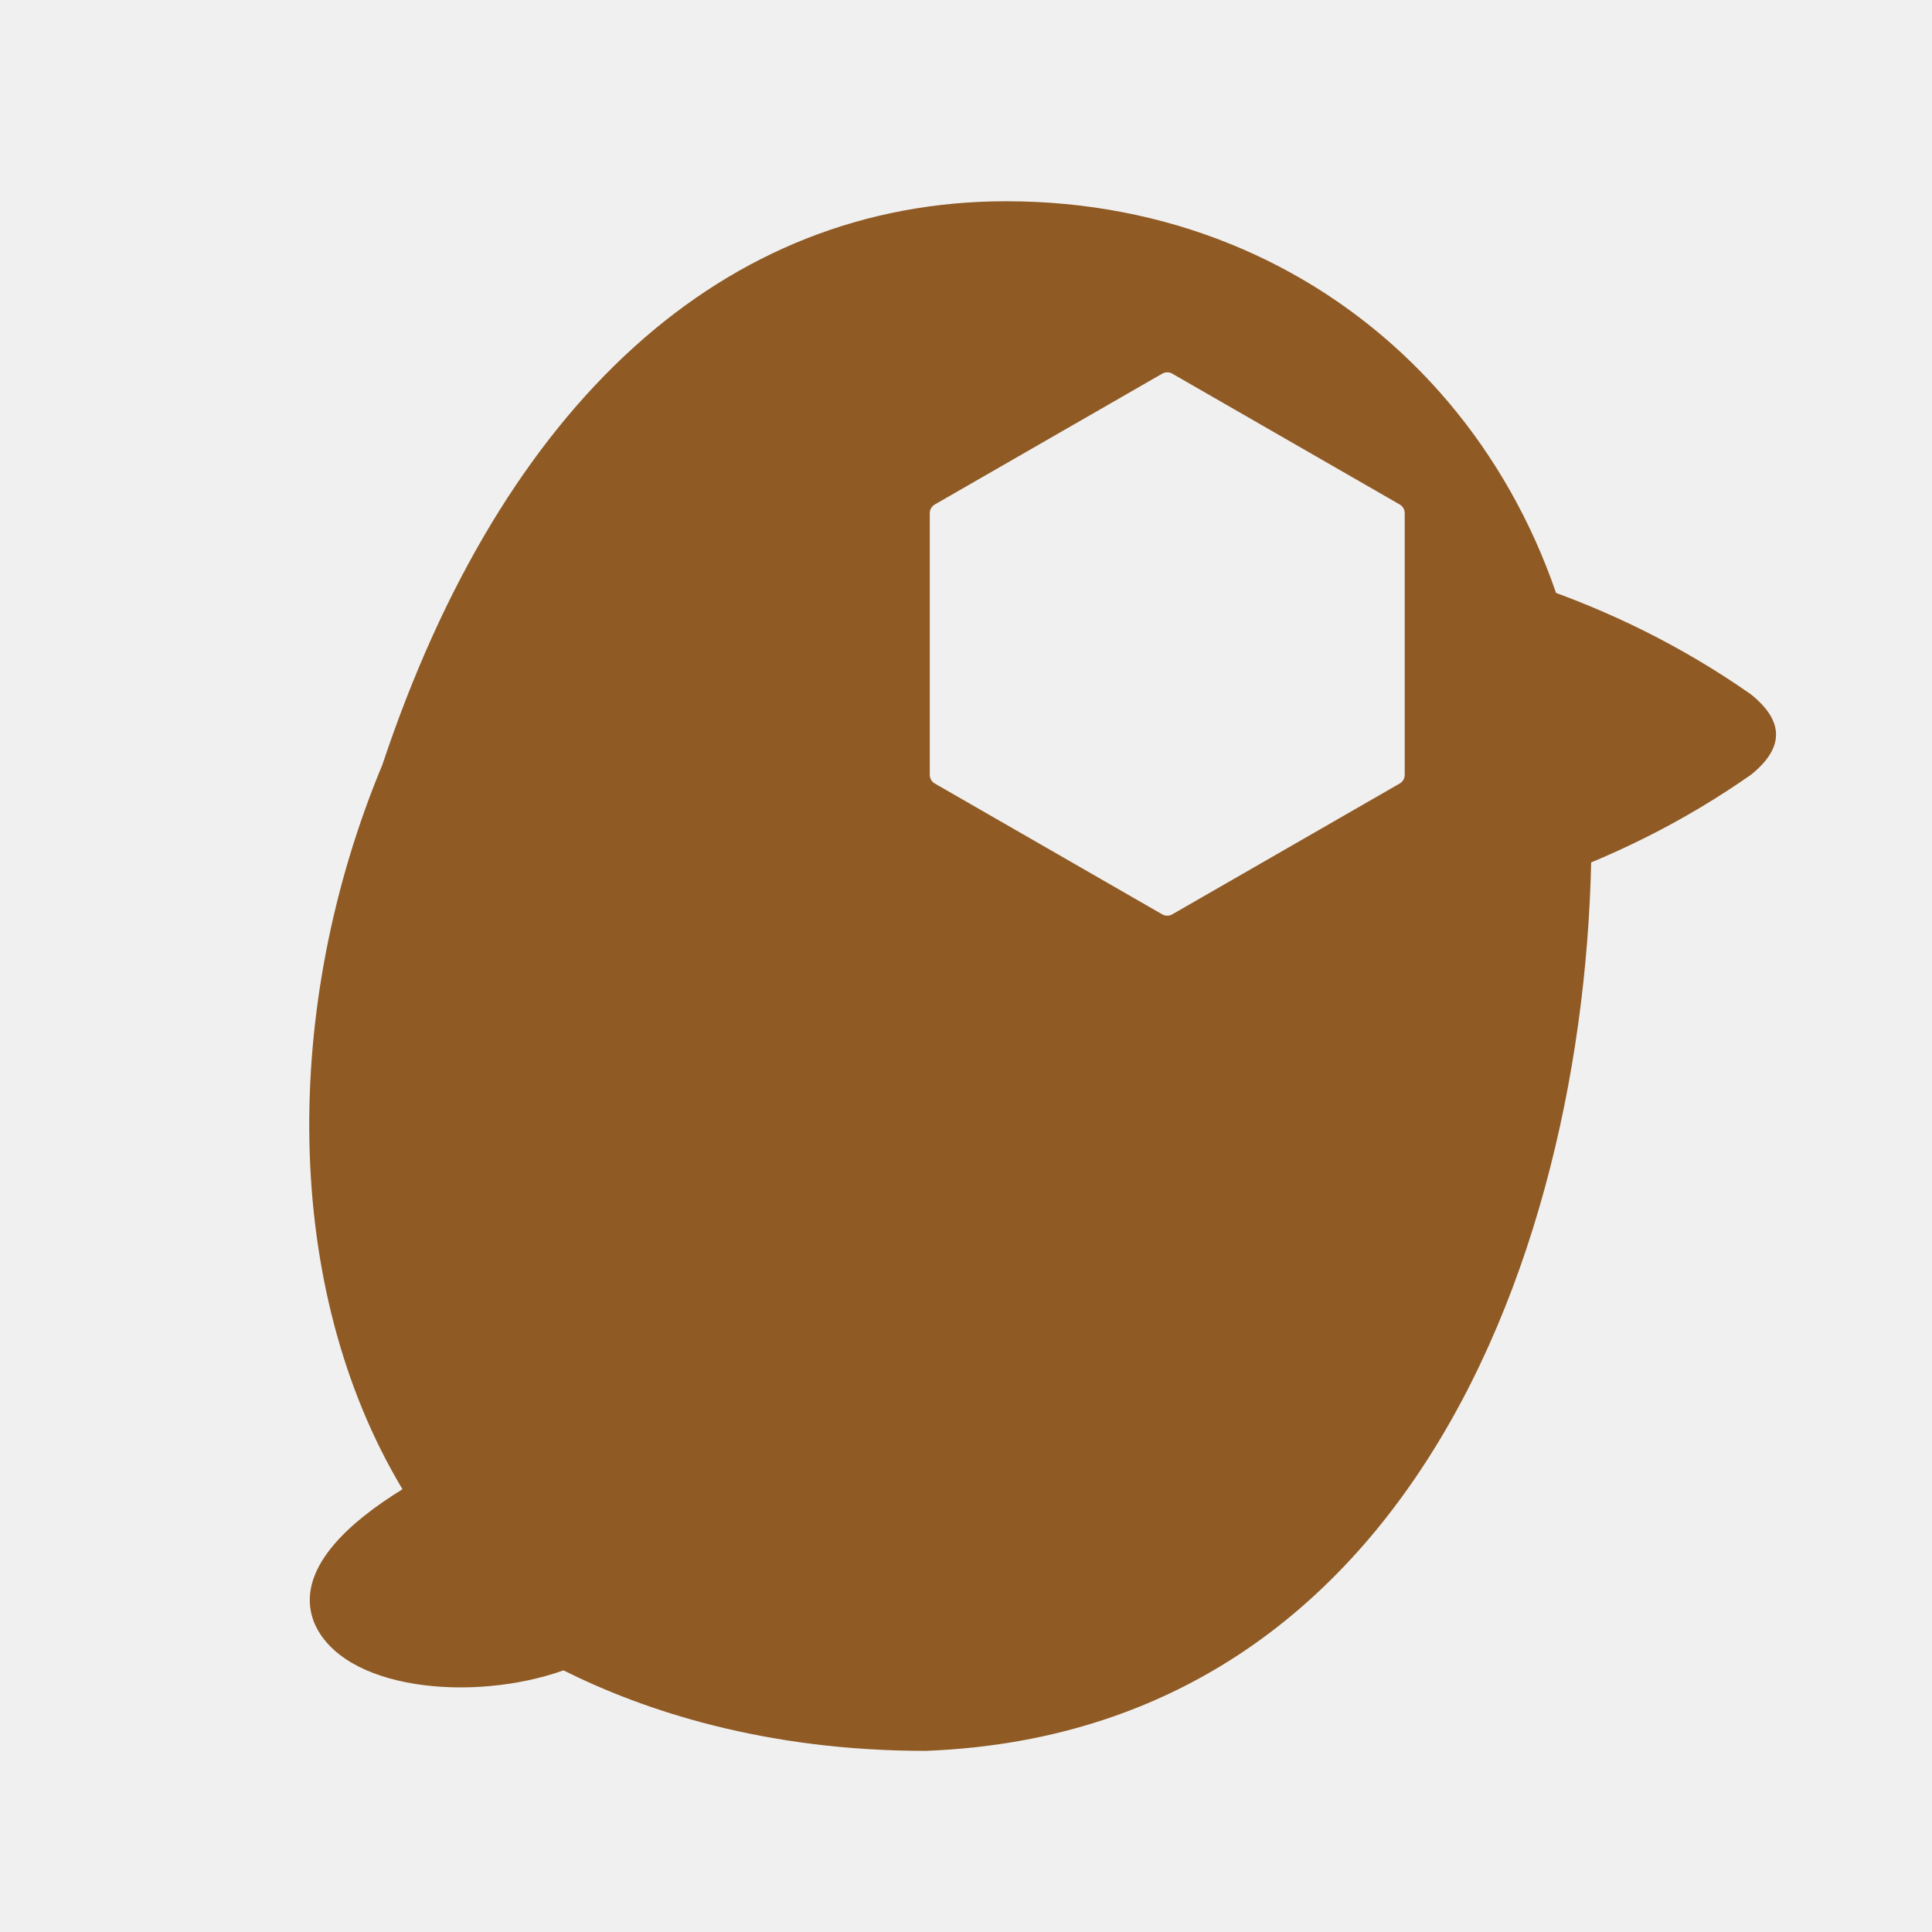
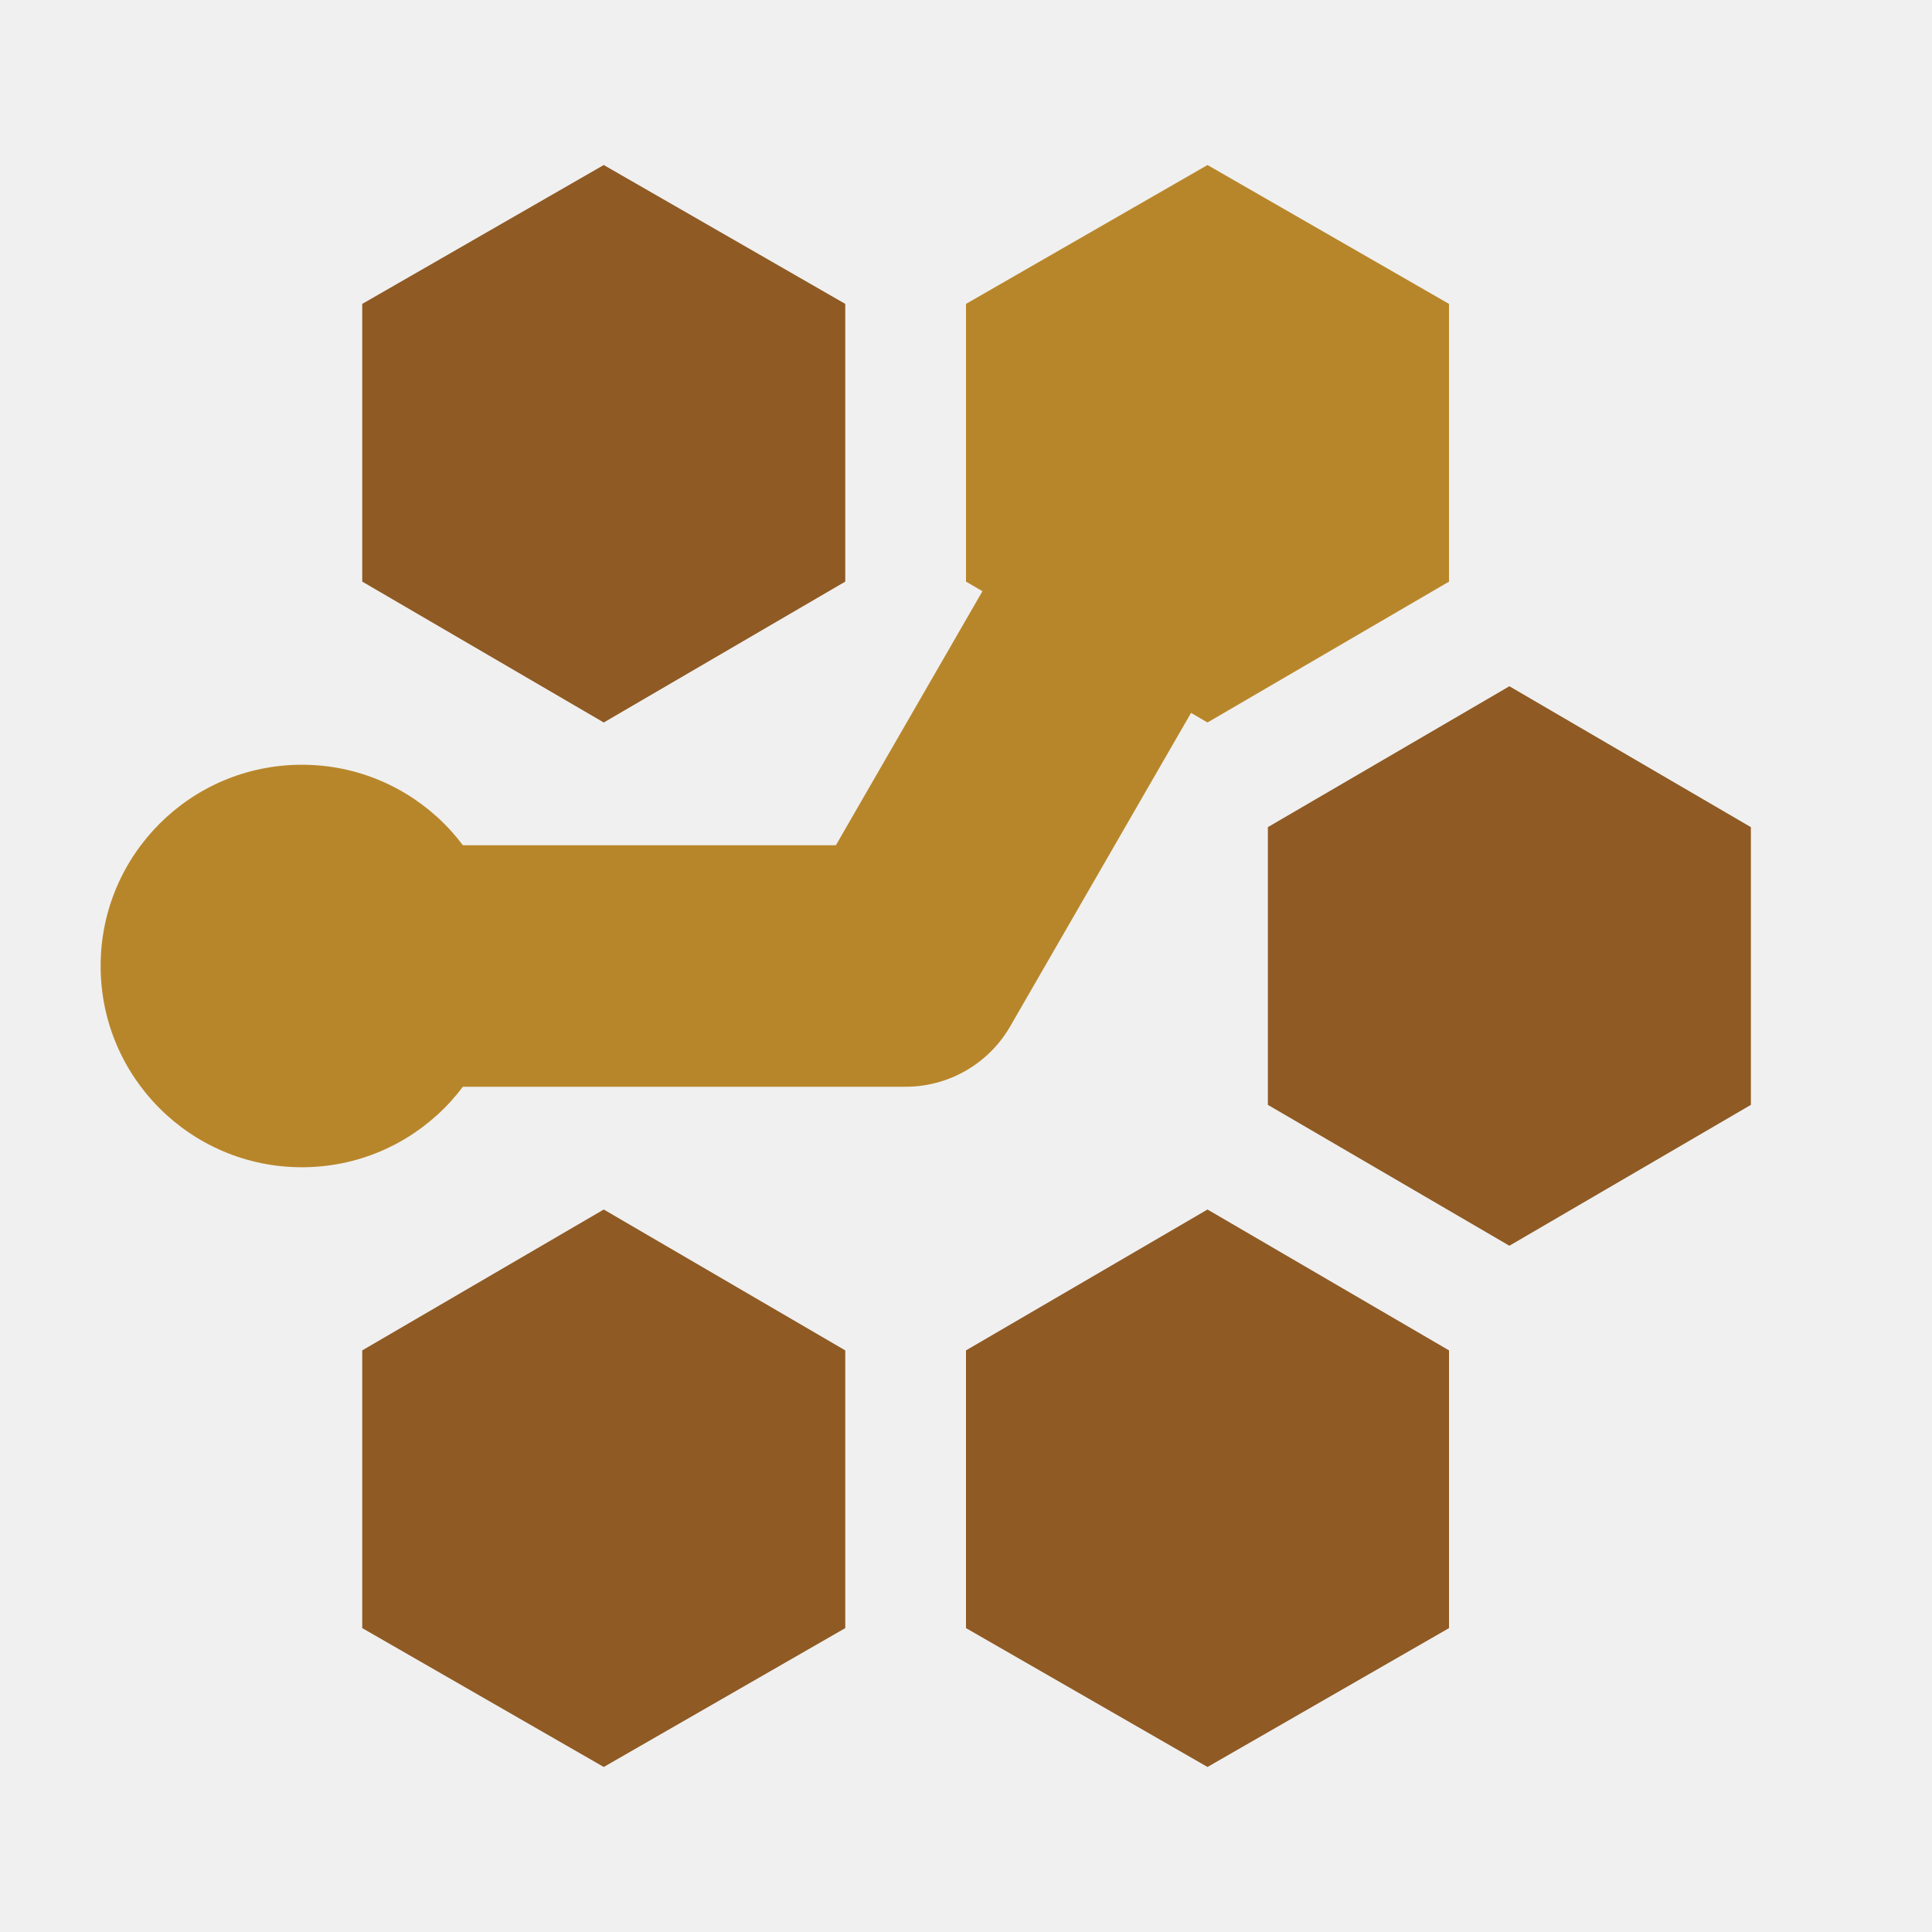
- <svg xmlns="http://www.w3.org/2000/svg" viewBox="0 0 96 96" fill="#8F5A24">
-   <style>@media (prefers-color-scheme:dark){svg&gt;path{fill:#CD8C4E}}</style>
-   <defs>
-     <mask id="m">
-       <rect width="96" height="96" fill="#fff" />
-       <path d="M58 19 L69.3 25.5 V38.5 L58 45 L46.7 38.5 V25.5 Z" fill="#000" stroke="#000" stroke-width="1" stroke-linejoin="round" />
-     </mask>
-   </defs>
-   <path mask="url(#m)" d="M50 10 C66 10 78 22 79 38 C80 58 72 86 46 87 C38 87 32 85 28 83 C23.5 84.6 17 84 15.6 80.6 C14.6 78 17.4 75.6 20 74 C14 64 14 50 19 38 C25 20 36 10 50 10 Z" />
-   <path d="M76 29 Q82 31 87 34.5 Q89.5 36.5 87 38.5 Q82 42 76 44 Z" />
+ <svg xmlns="http://www.w3.org/2000/svg" viewBox="0 0 96 96" width="96" height="96">
+   <style>.hg-fav-b{fill:#8F5A24}.hg-fav-a{fill:#B8862A}.hg-fav-t{stroke:#B8862A}@media (prefers-color-scheme:dark){.hg-fav-b{fill:#C98348}.hg-fav-a{fill:#E2C25C}.hg-fav-t{stroke:#E2C25C}}</style>
+   <path class="hg-fav-b" d="M75 34.1 L87 41.1 L87 54.9 L75 61.9 L63 54.9 L63 41.1 Z M60 60.1 L72 67.1 L72 80.9 L60 87.8 L48 80.9 L48 67.1 Z M30 60.1 L42 67.1 L42 80.9 L30 87.8 L18 80.9 L18 67.1 Z M30 8.2 L42 15.1 L42 28.9 L30 35.9 L18 28.9 L18 15.1 Z" />
+   <path class="hg-fav-a" d="M60 8.2 L72 15.1 L72 28.9 L60 35.9 L48 28.9 L48 15.1 Z" />
+   <path d="M15 48 L45 48 L60 22" fill="none" class="hg-fav-t" stroke-width="12" stroke-linecap="round" stroke-linejoin="round" />
+   <circle cx="15" cy="48" r="10" class="hg-fav-a" />
</svg>
